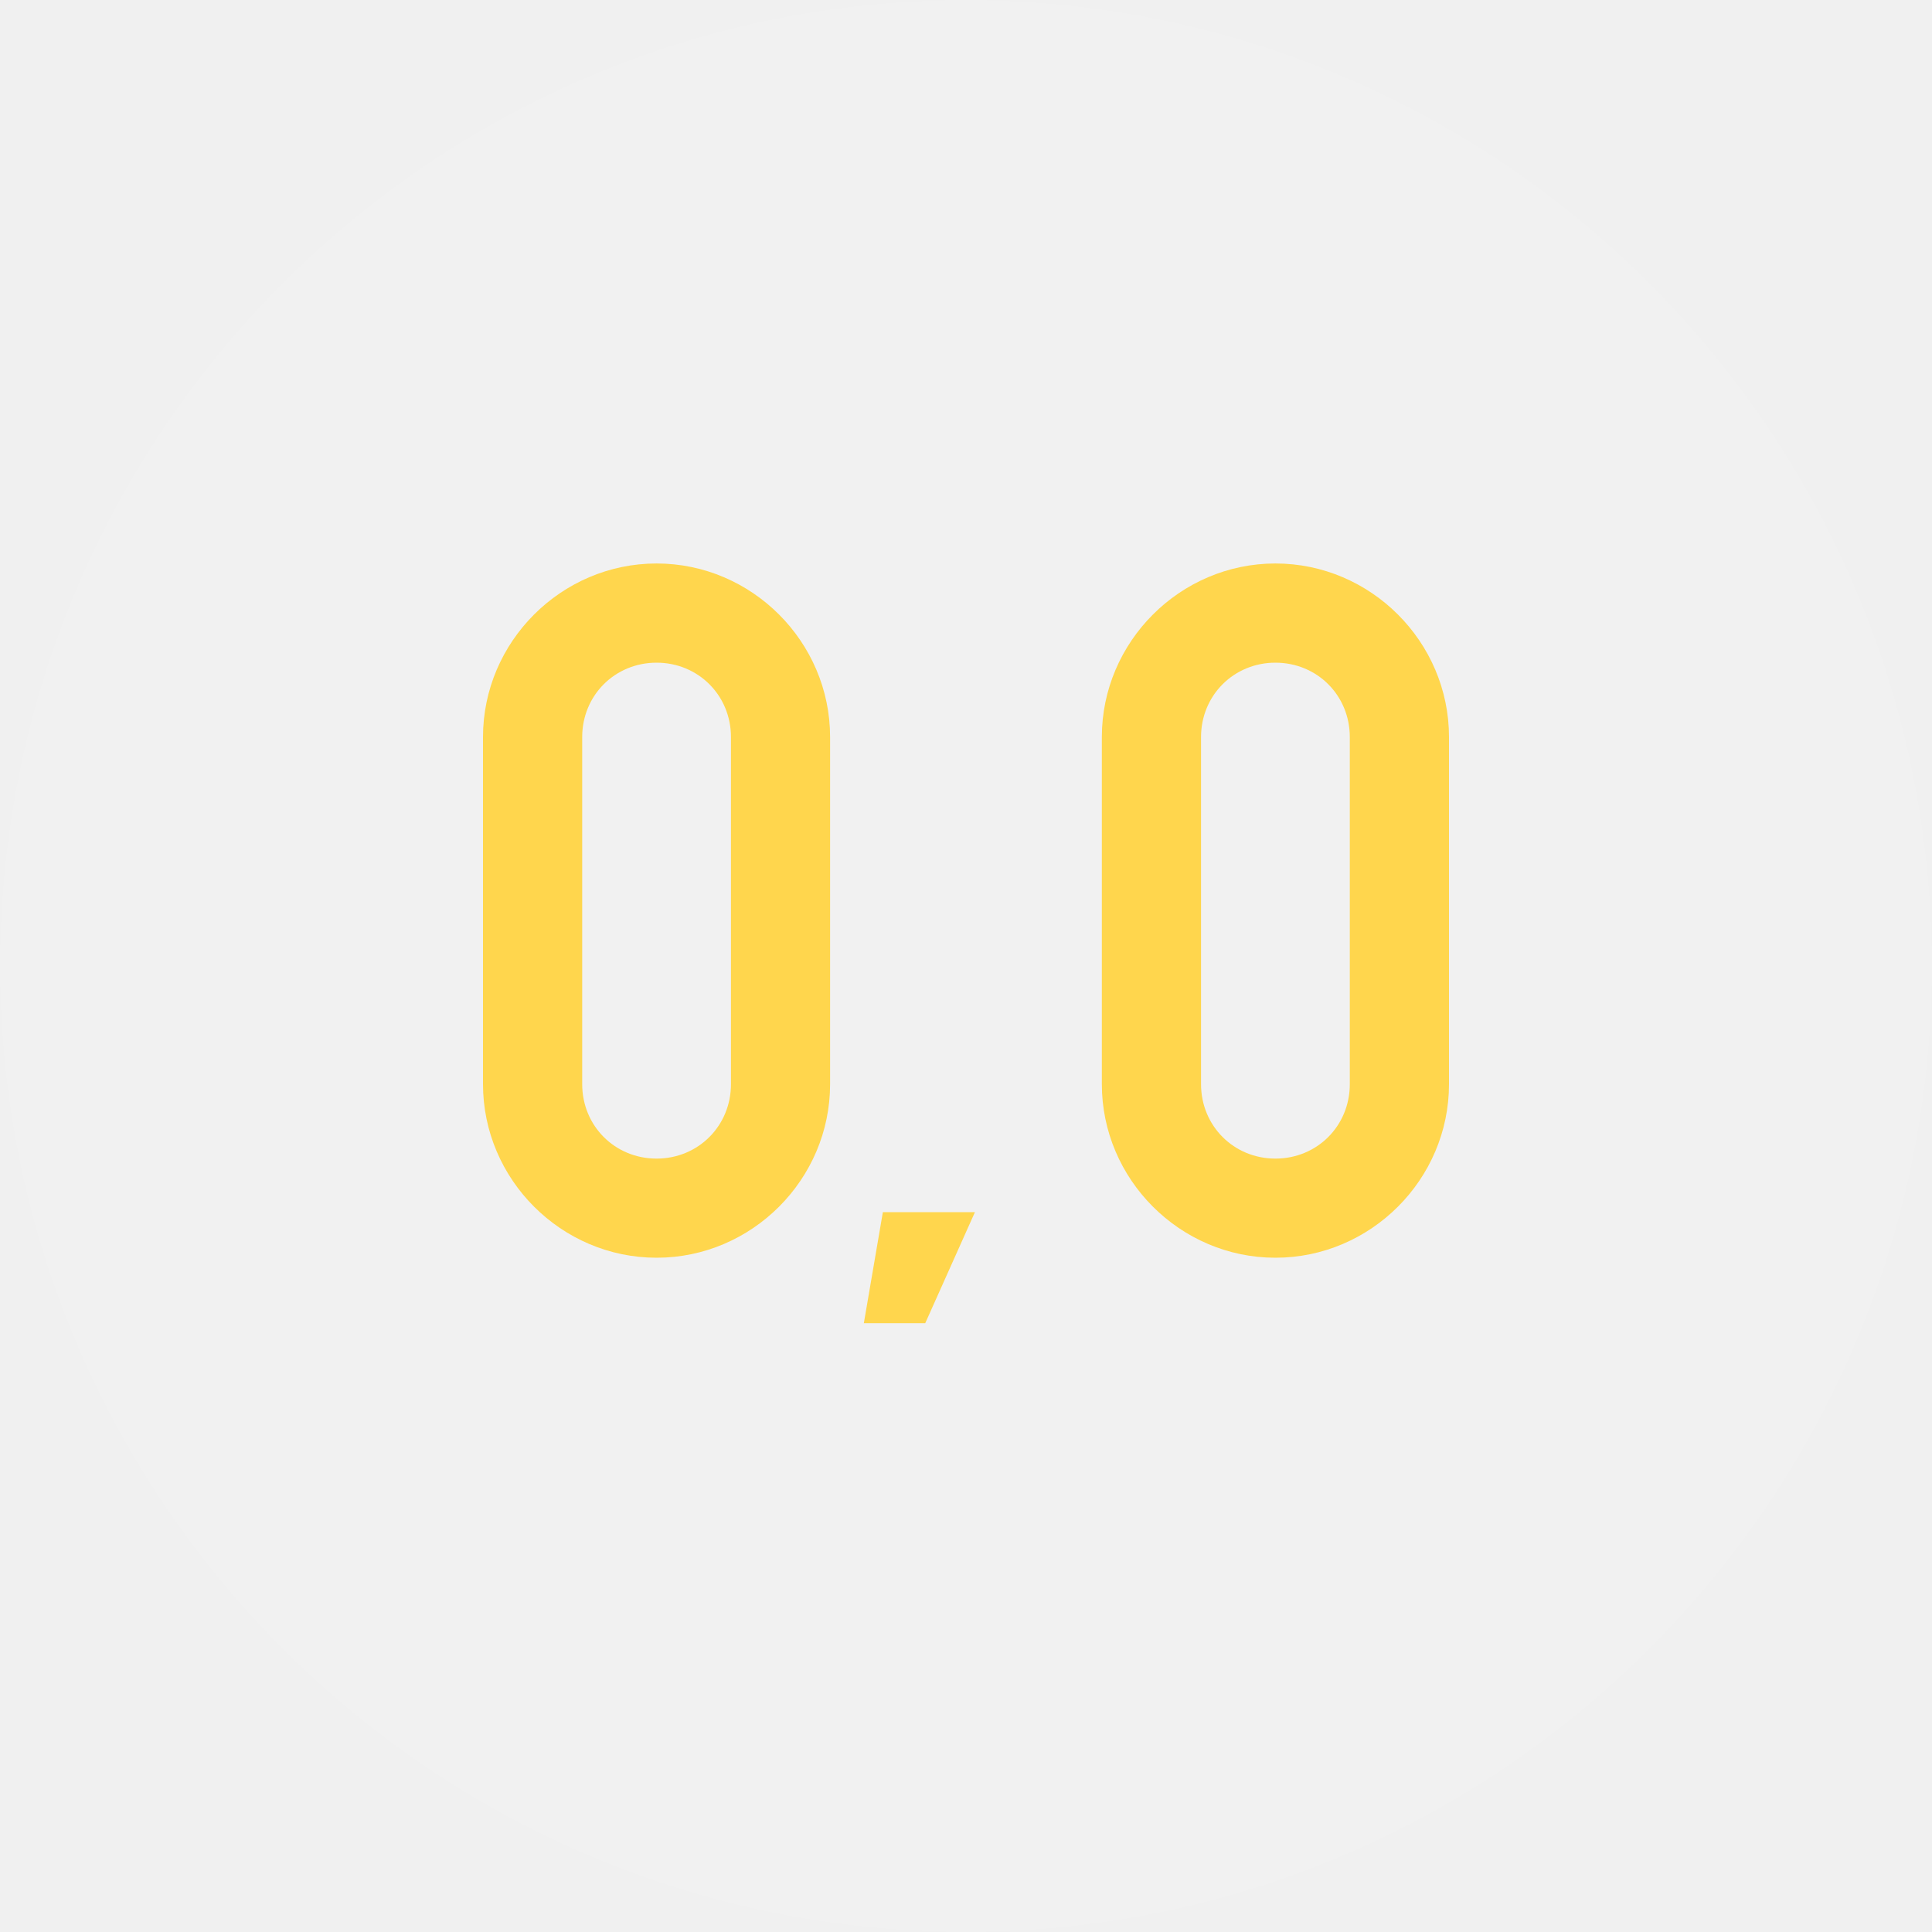
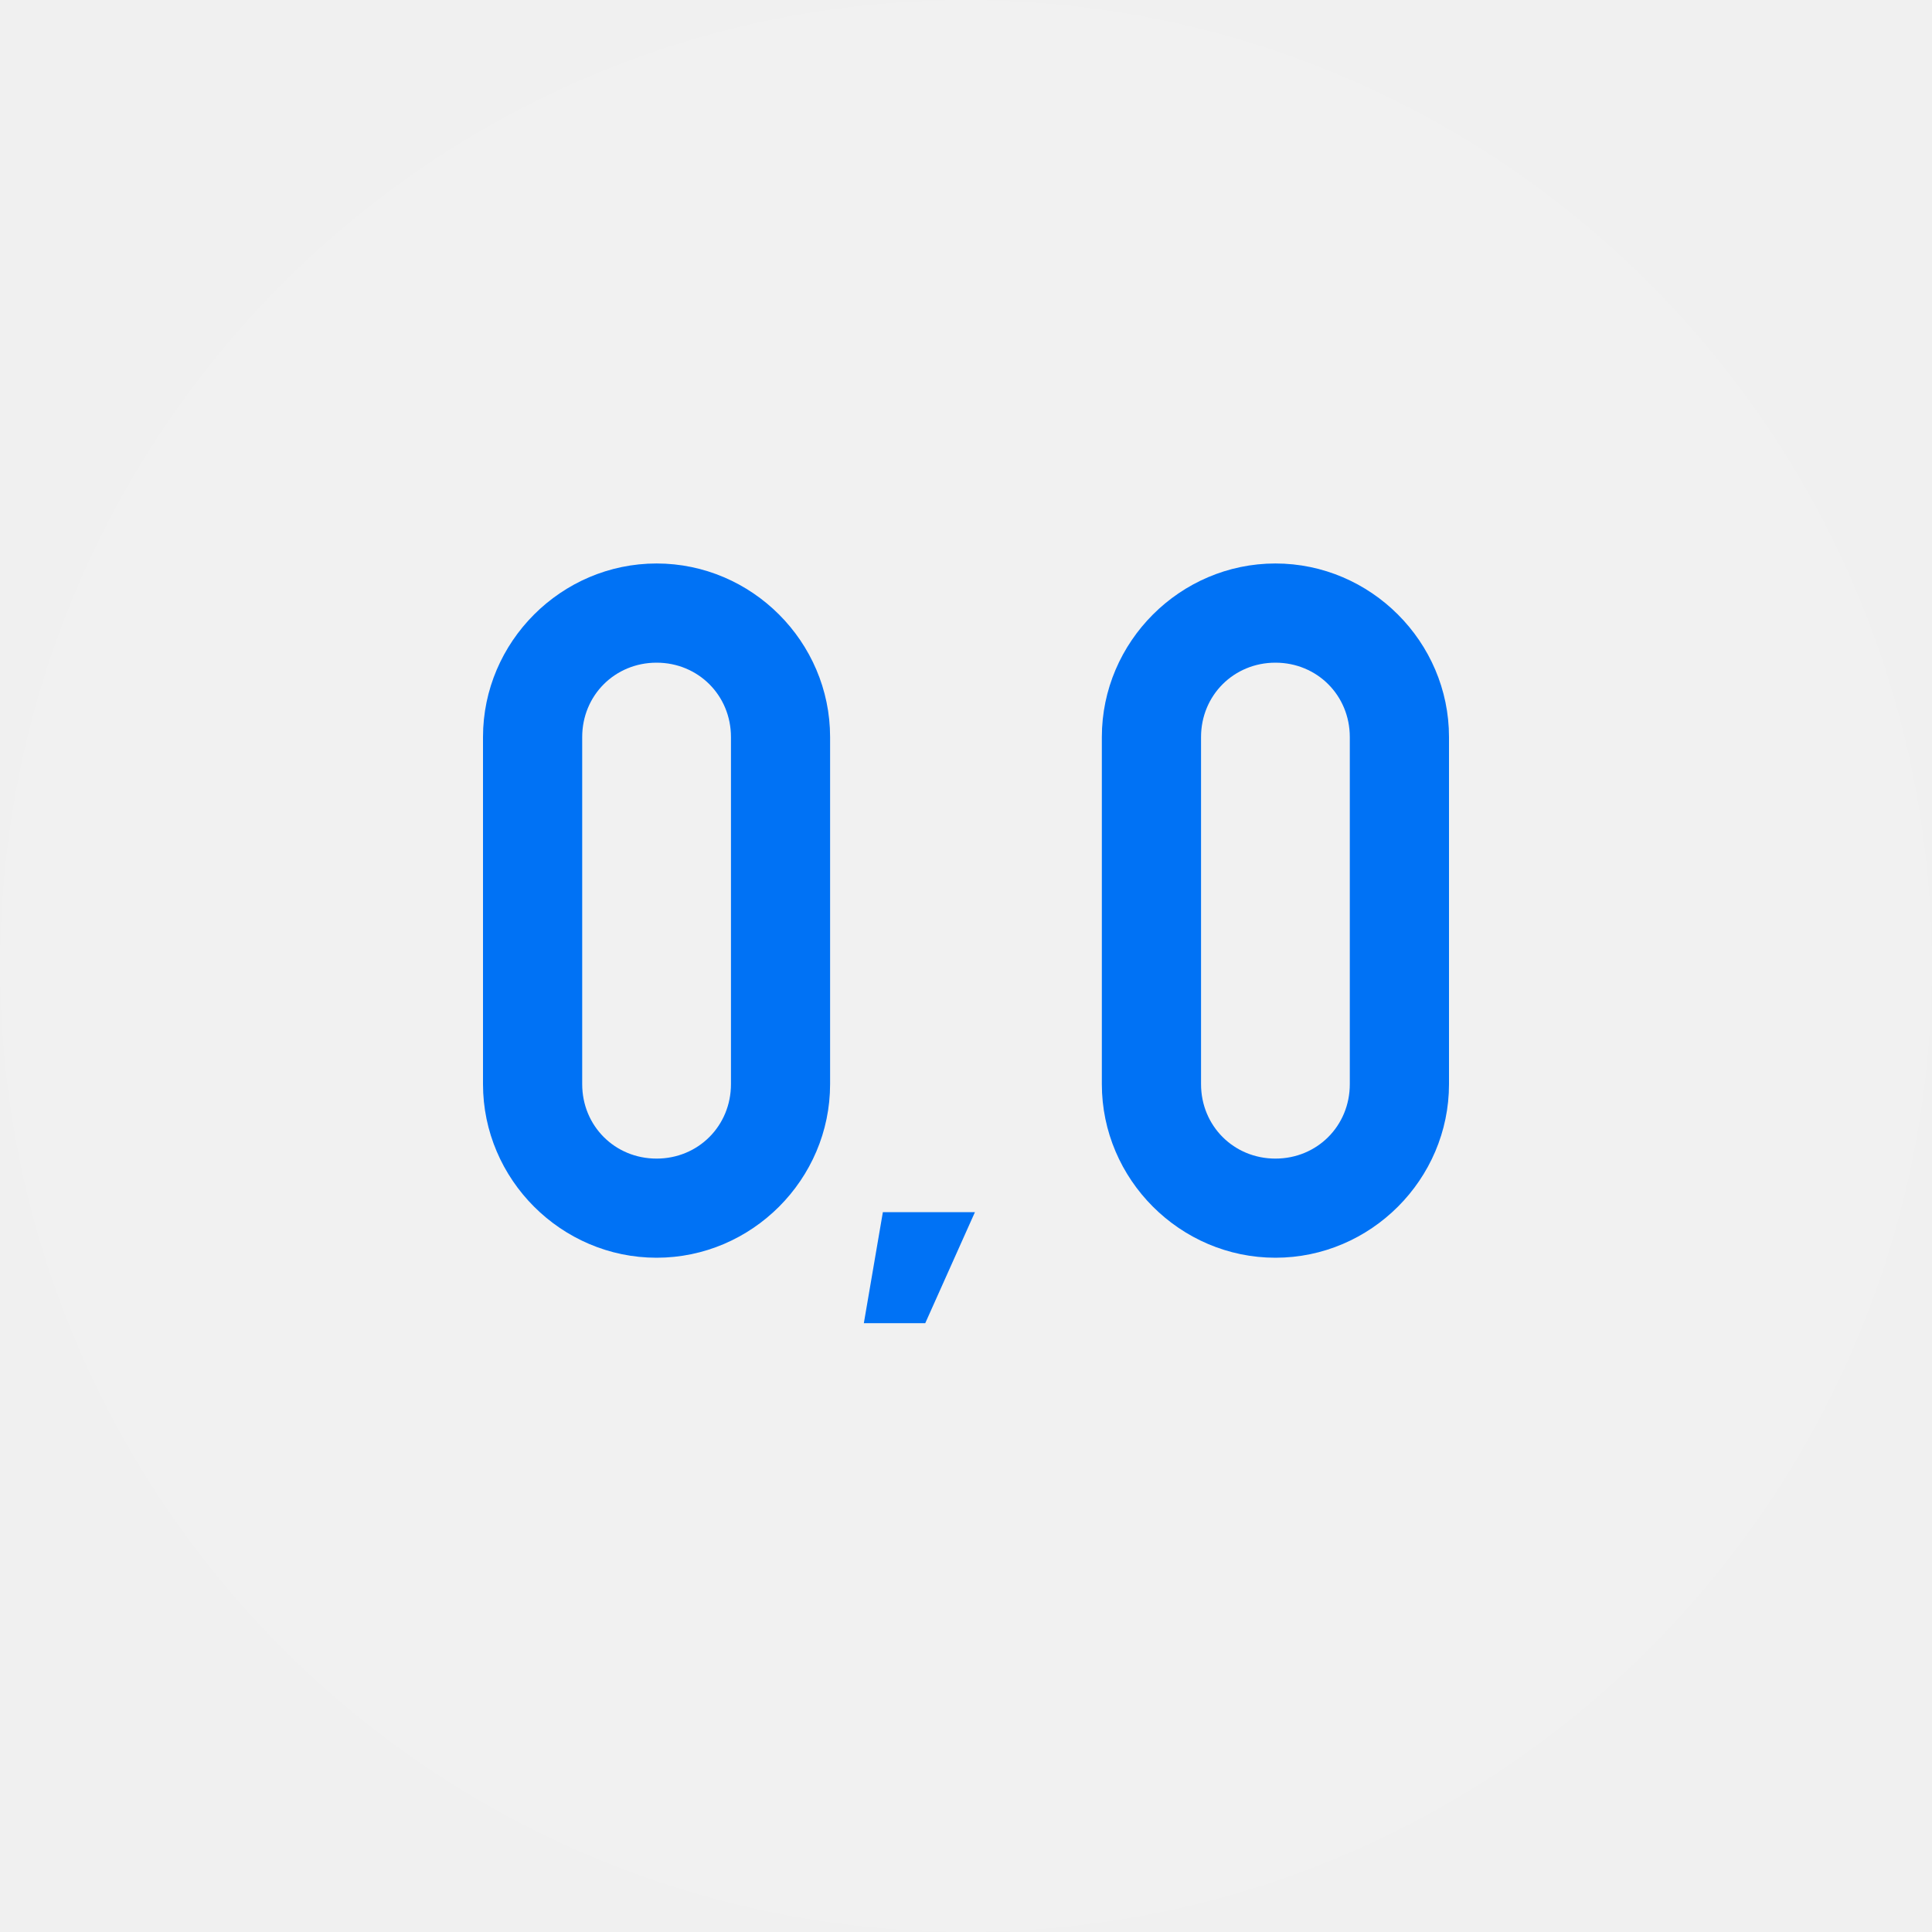
<svg xmlns="http://www.w3.org/2000/svg" width="32" height="32" viewBox="0 0 32 32" fill="none">
  <g clip-path="url(#clip0_1620_8301)">
    <circle cx="16" cy="16" r="16" fill="white" fill-opacity="0.05" />
-     <path fill-rule="evenodd" clip-rule="evenodd" d="M10.875 9.333C9.297 9.333 8 10.63 8 12.208V17.957C8 19.535 9.297 20.832 10.875 20.832C12.453 20.832 13.749 19.535 13.749 17.957V12.208C13.749 10.63 12.453 9.333 10.875 9.333ZM10.875 10.976C11.565 10.976 12.107 11.518 12.107 12.208V17.957C12.107 18.648 11.565 19.19 10.875 19.19C10.184 19.19 9.643 18.648 9.643 17.957V12.208C9.643 11.518 10.184 10.976 10.875 10.976ZM21.125 9.333C19.547 9.333 18.25 10.63 18.25 12.208V17.957C18.25 19.535 19.547 20.832 21.125 20.832C22.703 20.832 24 19.535 24 17.957V12.208C24 10.63 22.703 9.333 21.125 9.333ZM21.125 10.976C21.816 10.976 22.357 11.518 22.357 12.208V17.957C22.357 18.648 21.816 19.19 21.125 19.19C20.435 19.19 19.893 18.648 19.893 17.957V12.208C19.893 11.518 20.435 10.976 21.125 10.976ZM14.623 20.077L14.308 21.916H15.325L16.148 20.077H14.623Z" fill="#FFD64D" />
+     <path fill-rule="evenodd" clip-rule="evenodd" d="M10.875 9.333C9.297 9.333 8 10.63 8 12.208V17.957C8 19.535 9.297 20.832 10.875 20.832C12.453 20.832 13.749 19.535 13.749 17.957V12.208C13.749 10.63 12.453 9.333 10.875 9.333ZM10.875 10.976C11.565 10.976 12.107 11.518 12.107 12.208V17.957C12.107 18.648 11.565 19.19 10.875 19.19C10.184 19.19 9.643 18.648 9.643 17.957V12.208C9.643 11.518 10.184 10.976 10.875 10.976ZM21.125 9.333C19.547 9.333 18.25 10.63 18.25 12.208V17.957C18.25 19.535 19.547 20.832 21.125 20.832C22.703 20.832 24 19.535 24 17.957V12.208C24 10.63 22.703 9.333 21.125 9.333ZM21.125 10.976C21.816 10.976 22.357 11.518 22.357 12.208V17.957C22.357 18.648 21.816 19.19 21.125 19.19C20.435 19.19 19.893 18.648 19.893 17.957V12.208C19.893 11.518 20.435 10.976 21.125 10.976ZM14.623 20.077L14.308 21.916H15.325L16.148 20.077H14.623Z" fill="#0072F5" />
  </g>
  <defs>
    <clipPath id="clip0_1620_8301">
      <rect width="32" height="32" fill="white" />
    </clipPath>
  </defs>
</svg>
